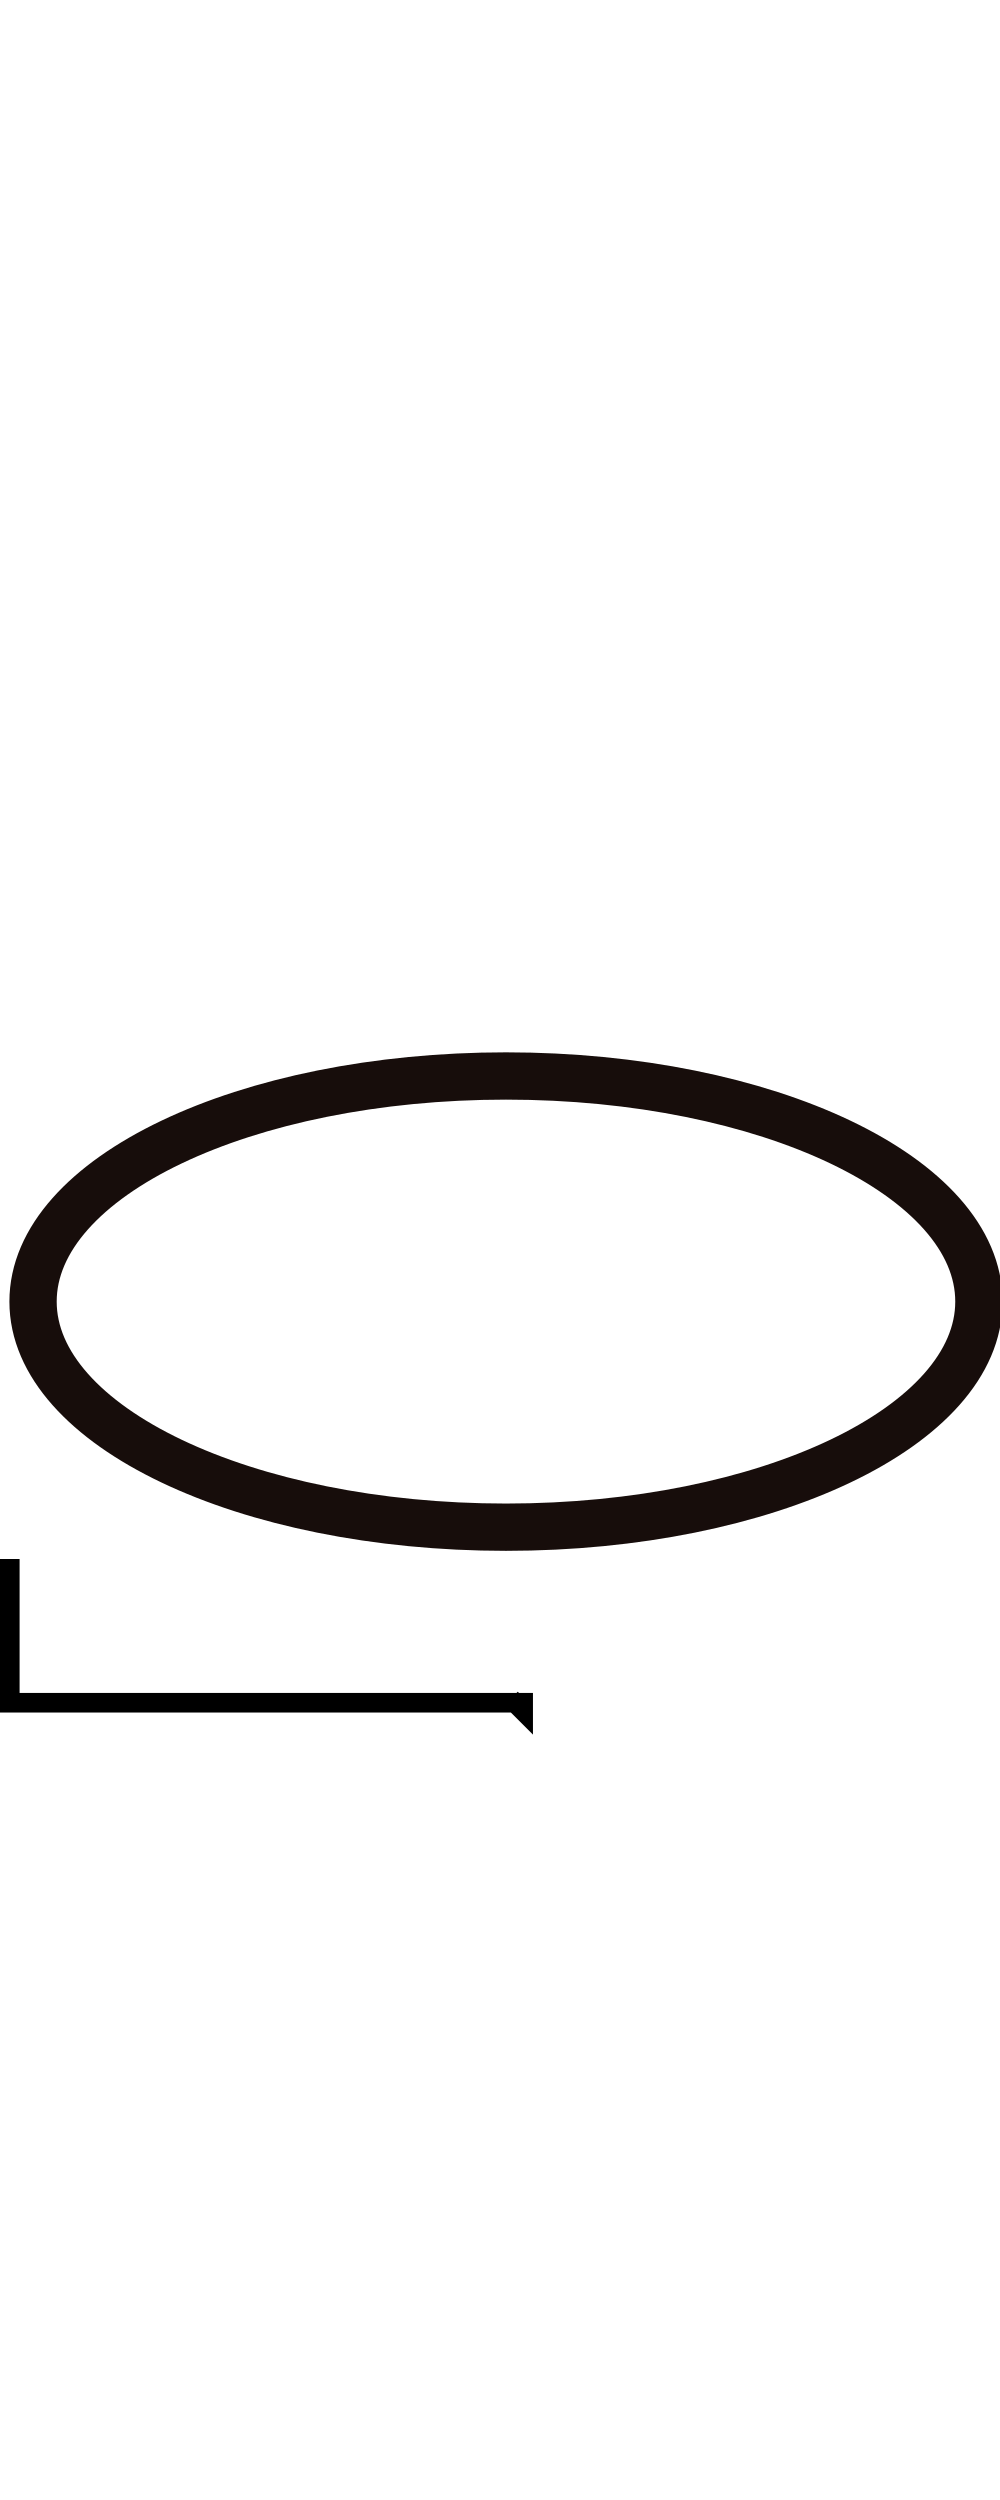
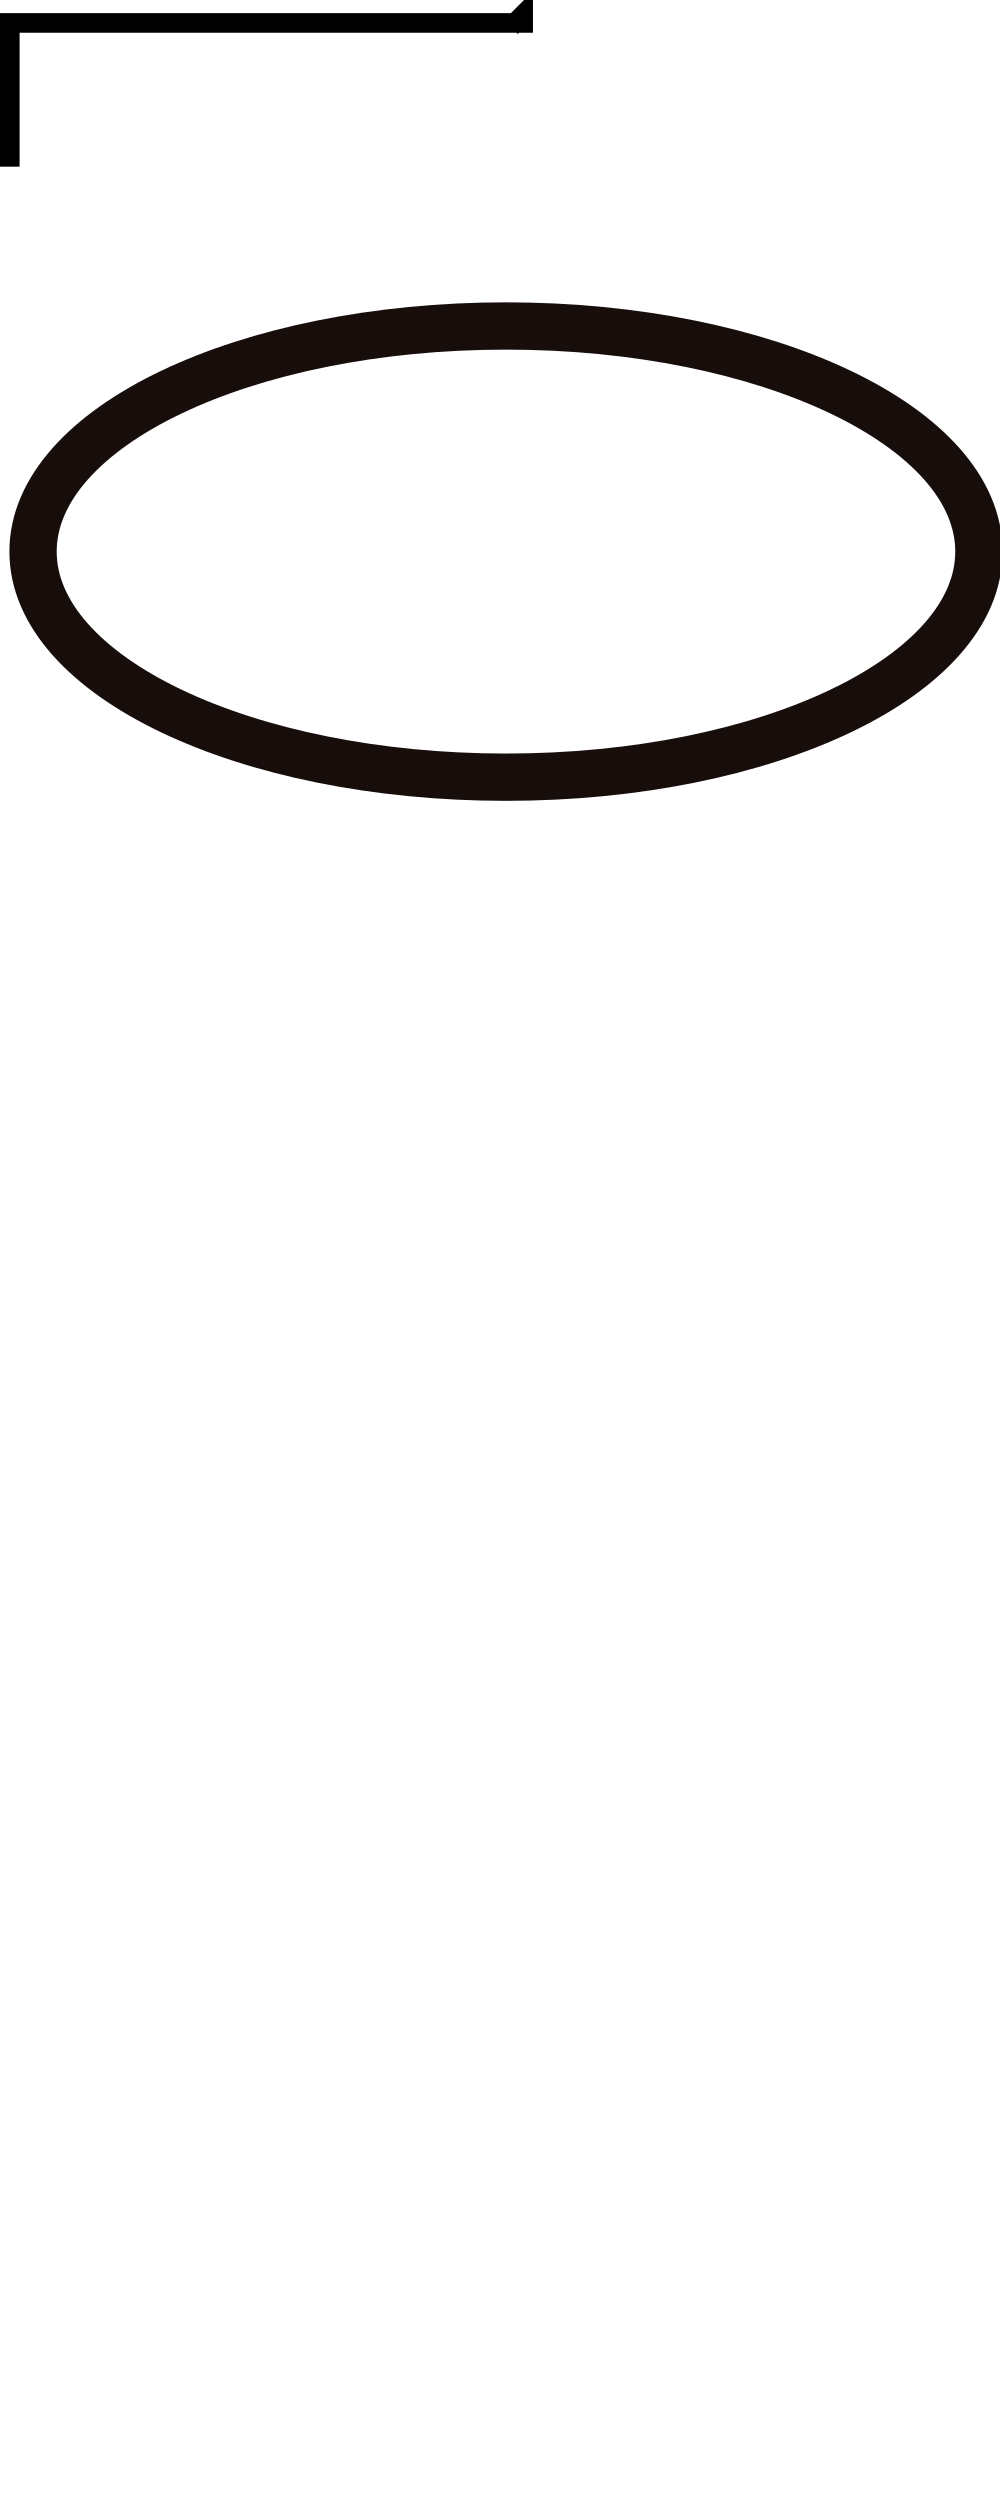
<svg xmlns="http://www.w3.org/2000/svg" viewBox="0 0 51.04 49.47" width="24" height="60" version="1.1" id="svg12">
  <defs id="defs4">
    <style id="style2">.cls-1,.cls-2{fill:none;}.cls-2{stroke:#f9ba00;stroke-linecap:round;stroke-linejoin:round;stroke-width:2px;}</style>
  </defs>
  <g id="g849">
    <polyline style="fill:none" id="polyline6" points="6.8 0 51.04 0 51.04 49.47 0 49.47 0 0 6.8 0" class="cls-1" />
-     <ellipse style="fill:none;stroke:#170d0b;stroke-width:2.414px;stroke-linecap:round;stroke-linejoin:round;stroke-opacity:1" id="ellipse8" ry="11.515" rx="24.138" cy="27.368" cx="25.825" class="cls-2" />
-     <path id="path844" d="m 0.5,40.507 v 7.337 h 26.202 v 0.419 l -0.629,-0.629" style="fill:none;fill-rule:evenodd;stroke:#000000;stroke-width:1px;stroke-linecap:butt;stroke-linejoin:miter;stroke-opacity:1" />
+     <ellipse style="fill:none;stroke:#170d0b;stroke-width:2.414px;stroke-linecap:round;stroke-linejoin:round;stroke-opacity:1" id="ellipse8" ry="11.515" rx="24.138" cy="-10.912" cx="25.825" class="cls-2" />
+     <path id="path844" d="m 0.5,-30.558 v -7.337 h 26.202 v -0.419 l -0.629,0.629" style="fill:none;fill-rule:evenodd;stroke:#000000;stroke-width:1px;stroke-linecap:butt;stroke-linejoin:miter;stroke-opacity:1" />
  </g>
</svg>
